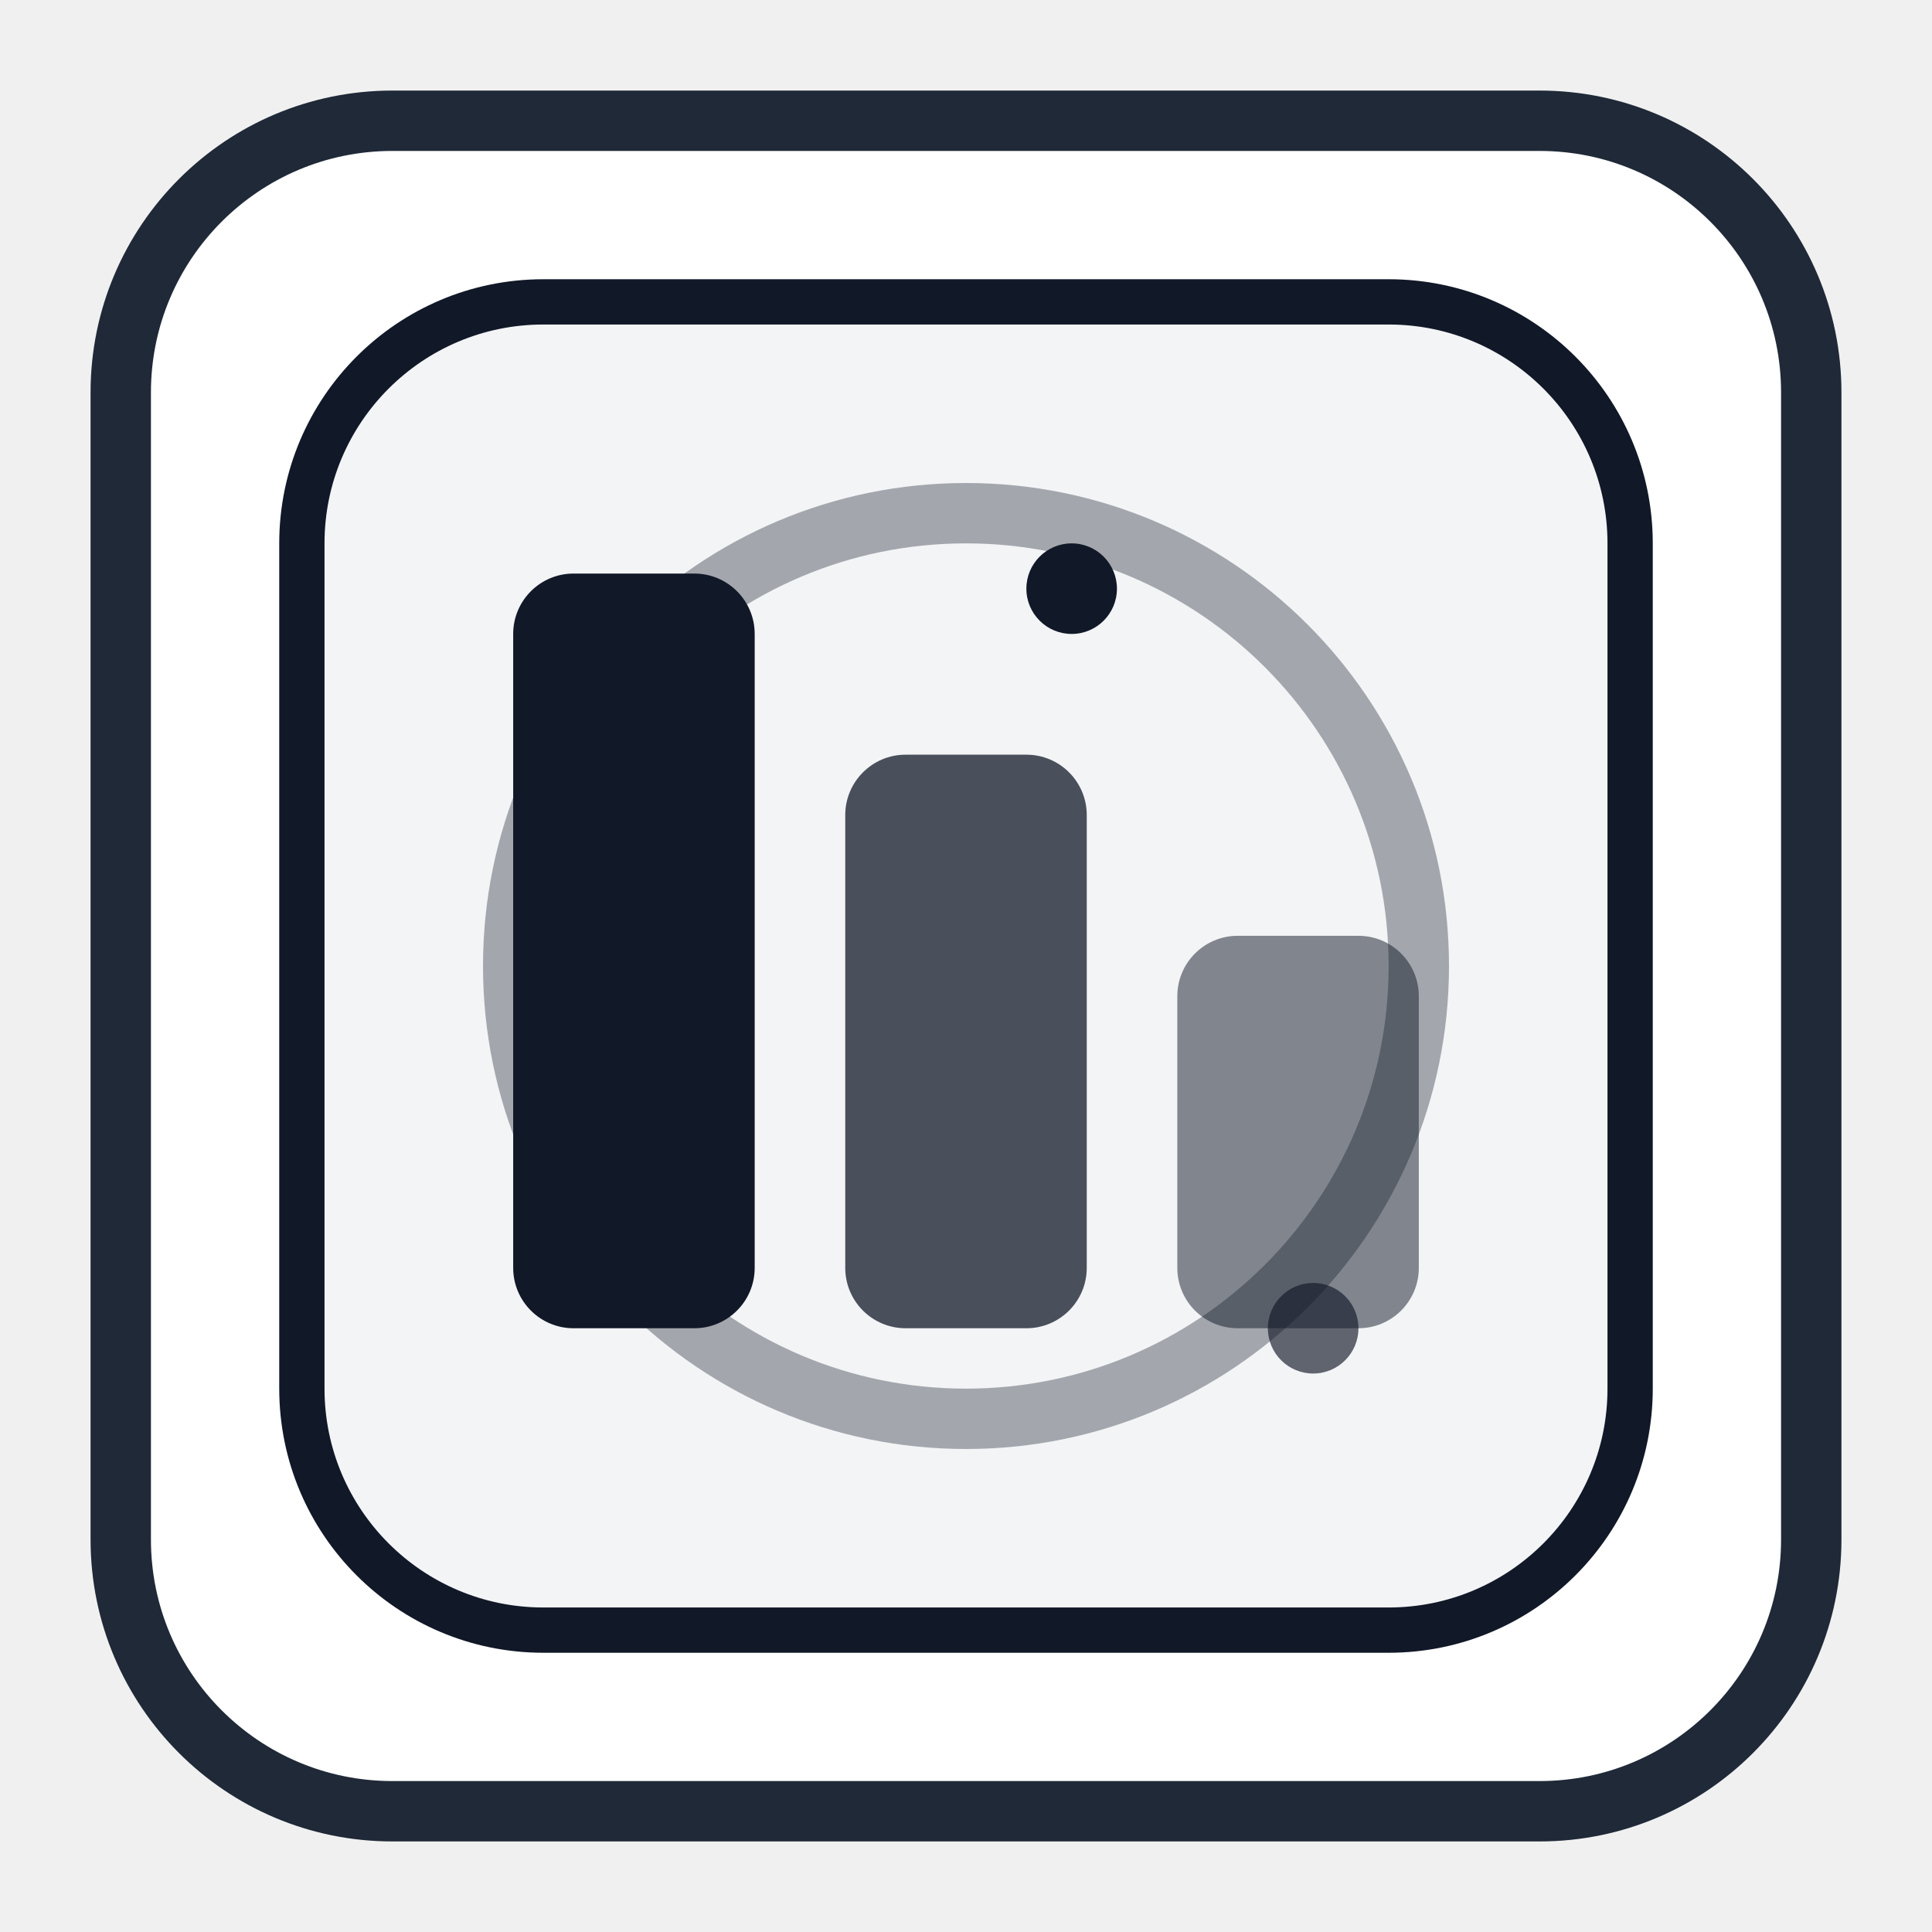
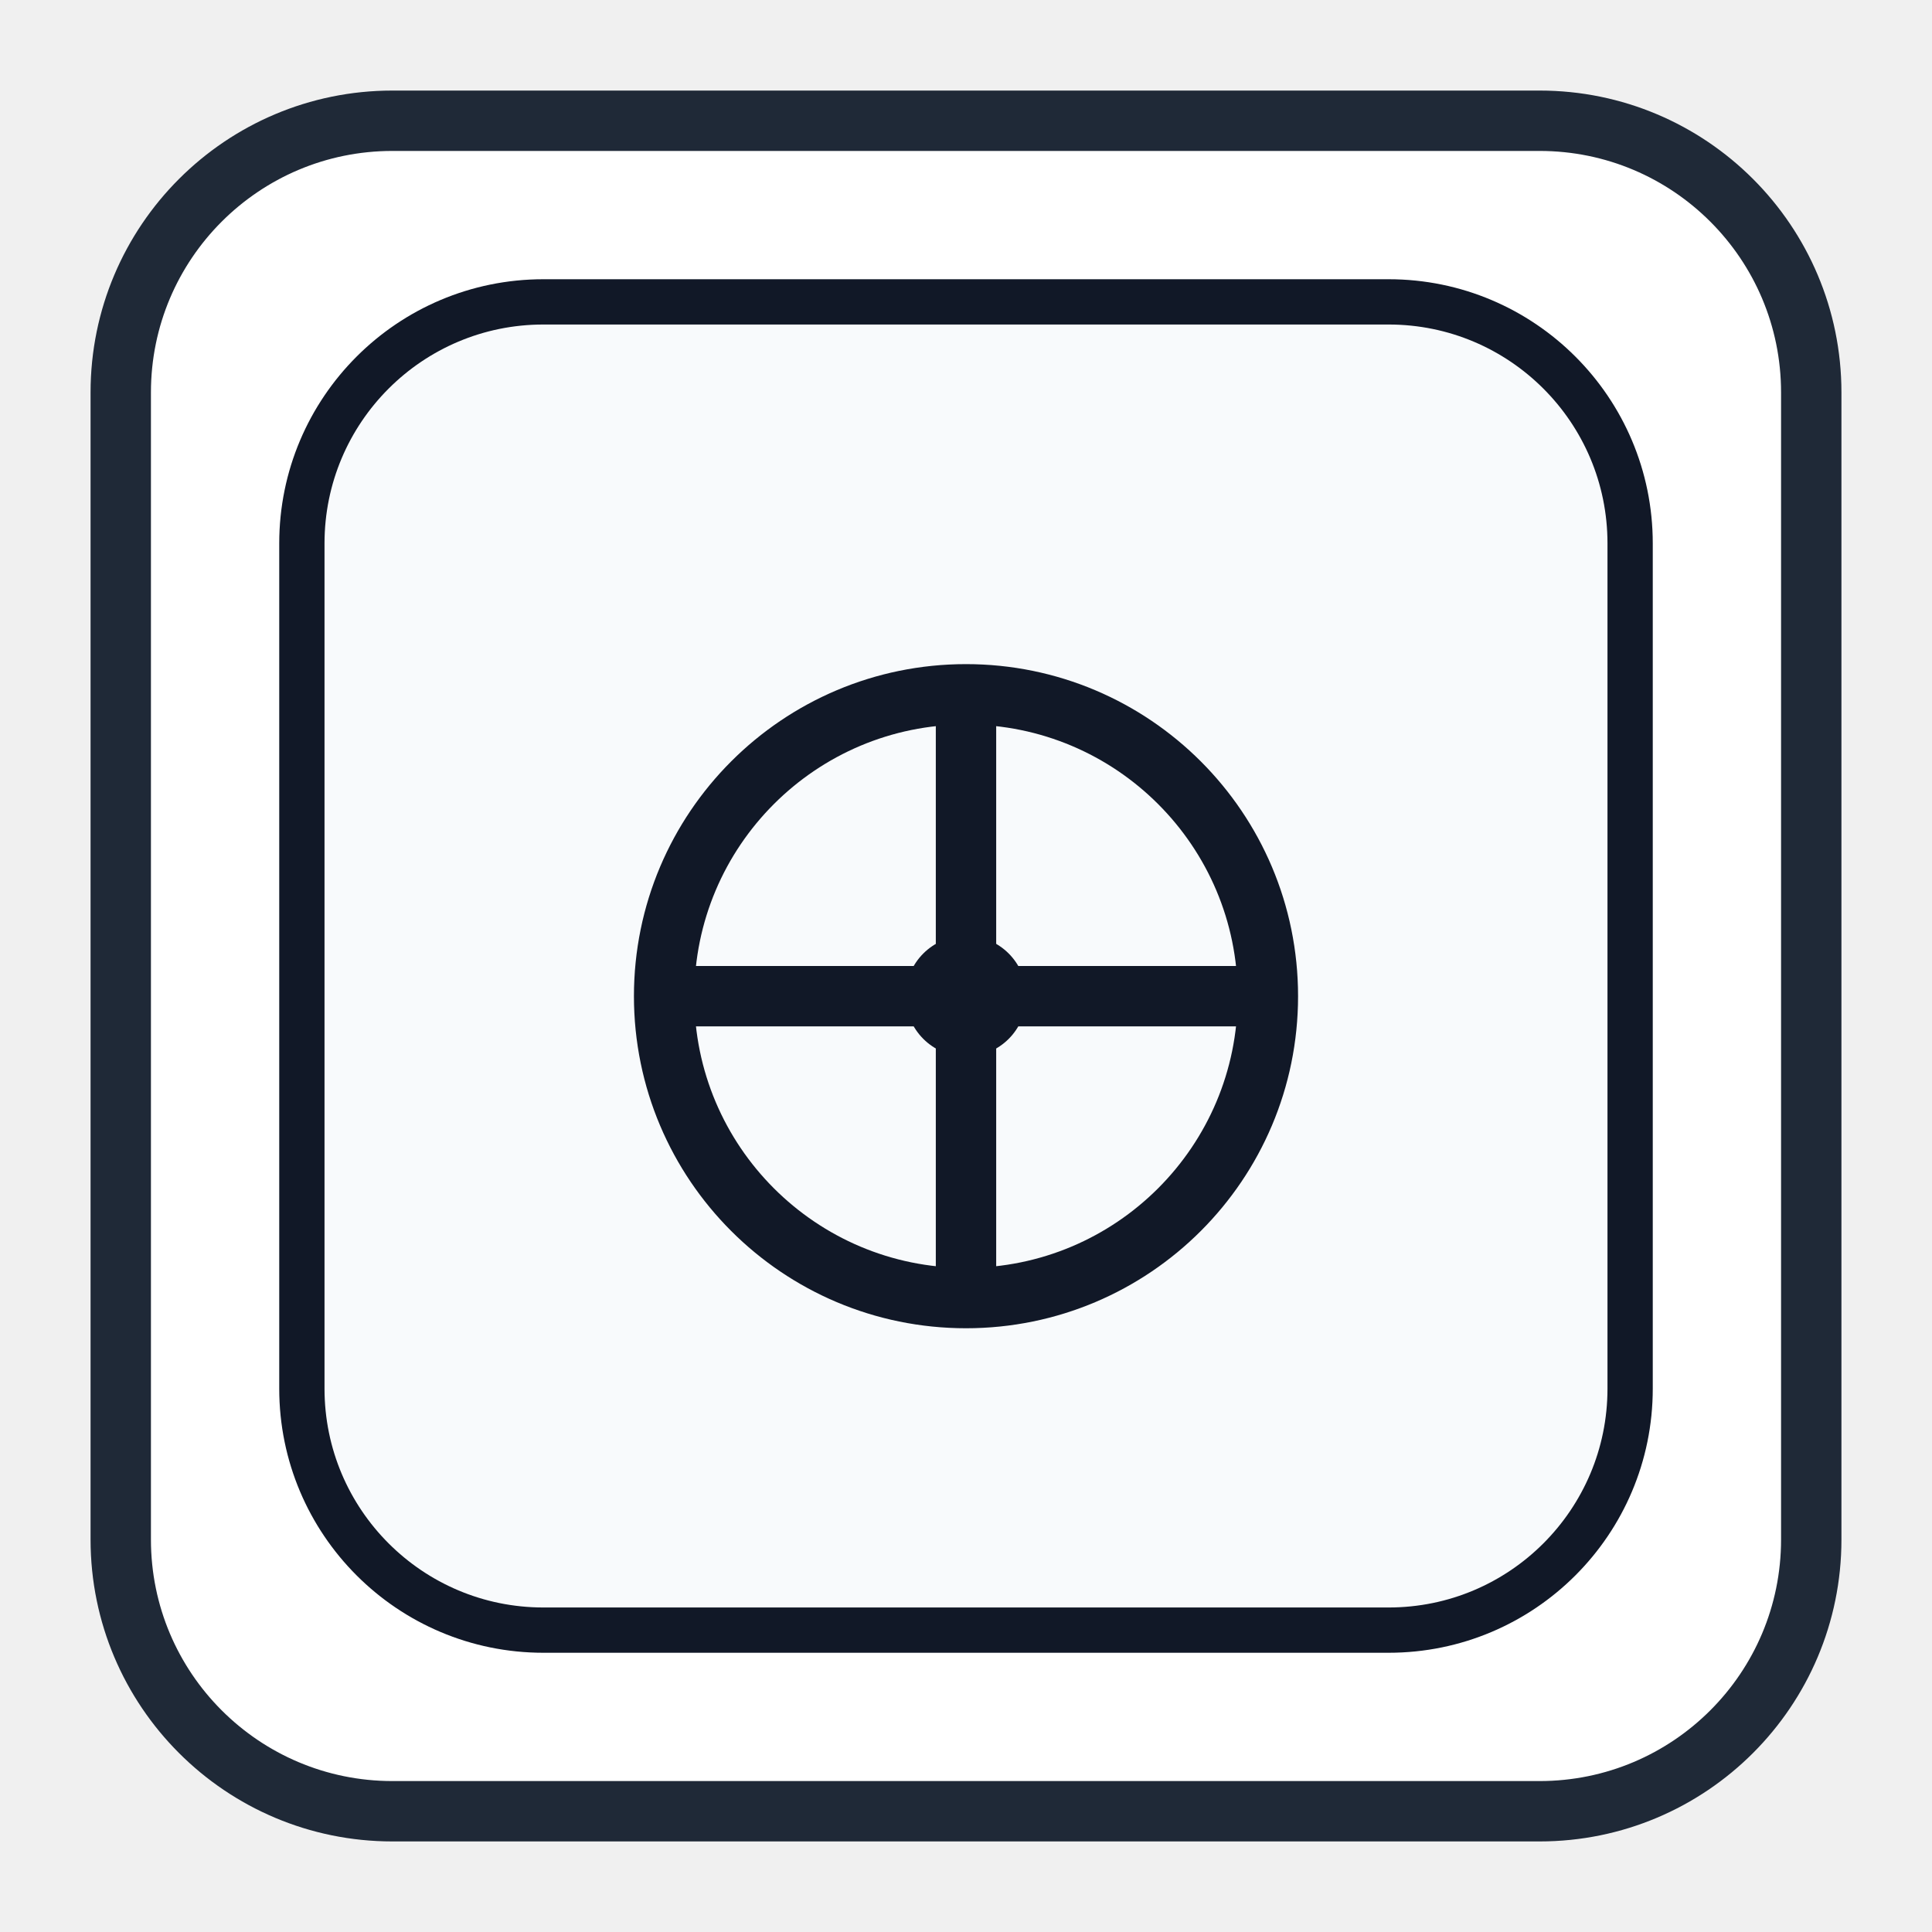
<svg xmlns="http://www.w3.org/2000/svg" width="128" height="128" viewBox="0 0 128 128">
  <rect x="8" y="8" width="112" height="112" rx="18" fill="#FFFFFF" stroke="#1F2937" stroke-width="4" />
-   <rect x="20" y="20" width="88" height="88" rx="16" fill="#F3F4F6" stroke="#111827" stroke-width="3" />
-   <circle cx="64" cy="64" r="30" fill="none" stroke="#111827" stroke-opacity="0.35" stroke-width="4" />
-   <rect x="34" y="38" width="16" height="50" rx="4" fill="#111827" />
-   <rect x="56" y="50" width="16" height="38" rx="4" fill="#111827" fill-opacity="0.75" />
-   <rect x="78" y="62" width="16" height="26" rx="4" fill="#111827" fill-opacity="0.5" />
-   <circle cx="71" cy="39" r="3" fill="#111827" />
-   <circle cx="87" cy="88" r="3" fill="#111827" fill-opacity="0.65" />
+   <rect x="20" y="20" width="88" height="88" rx="16" fill="#F8FAFC" stroke="#111827" stroke-width="3" />
+   <circle cx="64" cy="66" r="20" fill="none" stroke="#111827" stroke-width="4" />
+   <path d="M64 46 V86" stroke="#111827" stroke-width="4" />
+   <path d="M44 66 H84" stroke="#111827" stroke-width="4" />
+   <circle cx="64" cy="66" r="4" fill="#111827" />
</svg>
